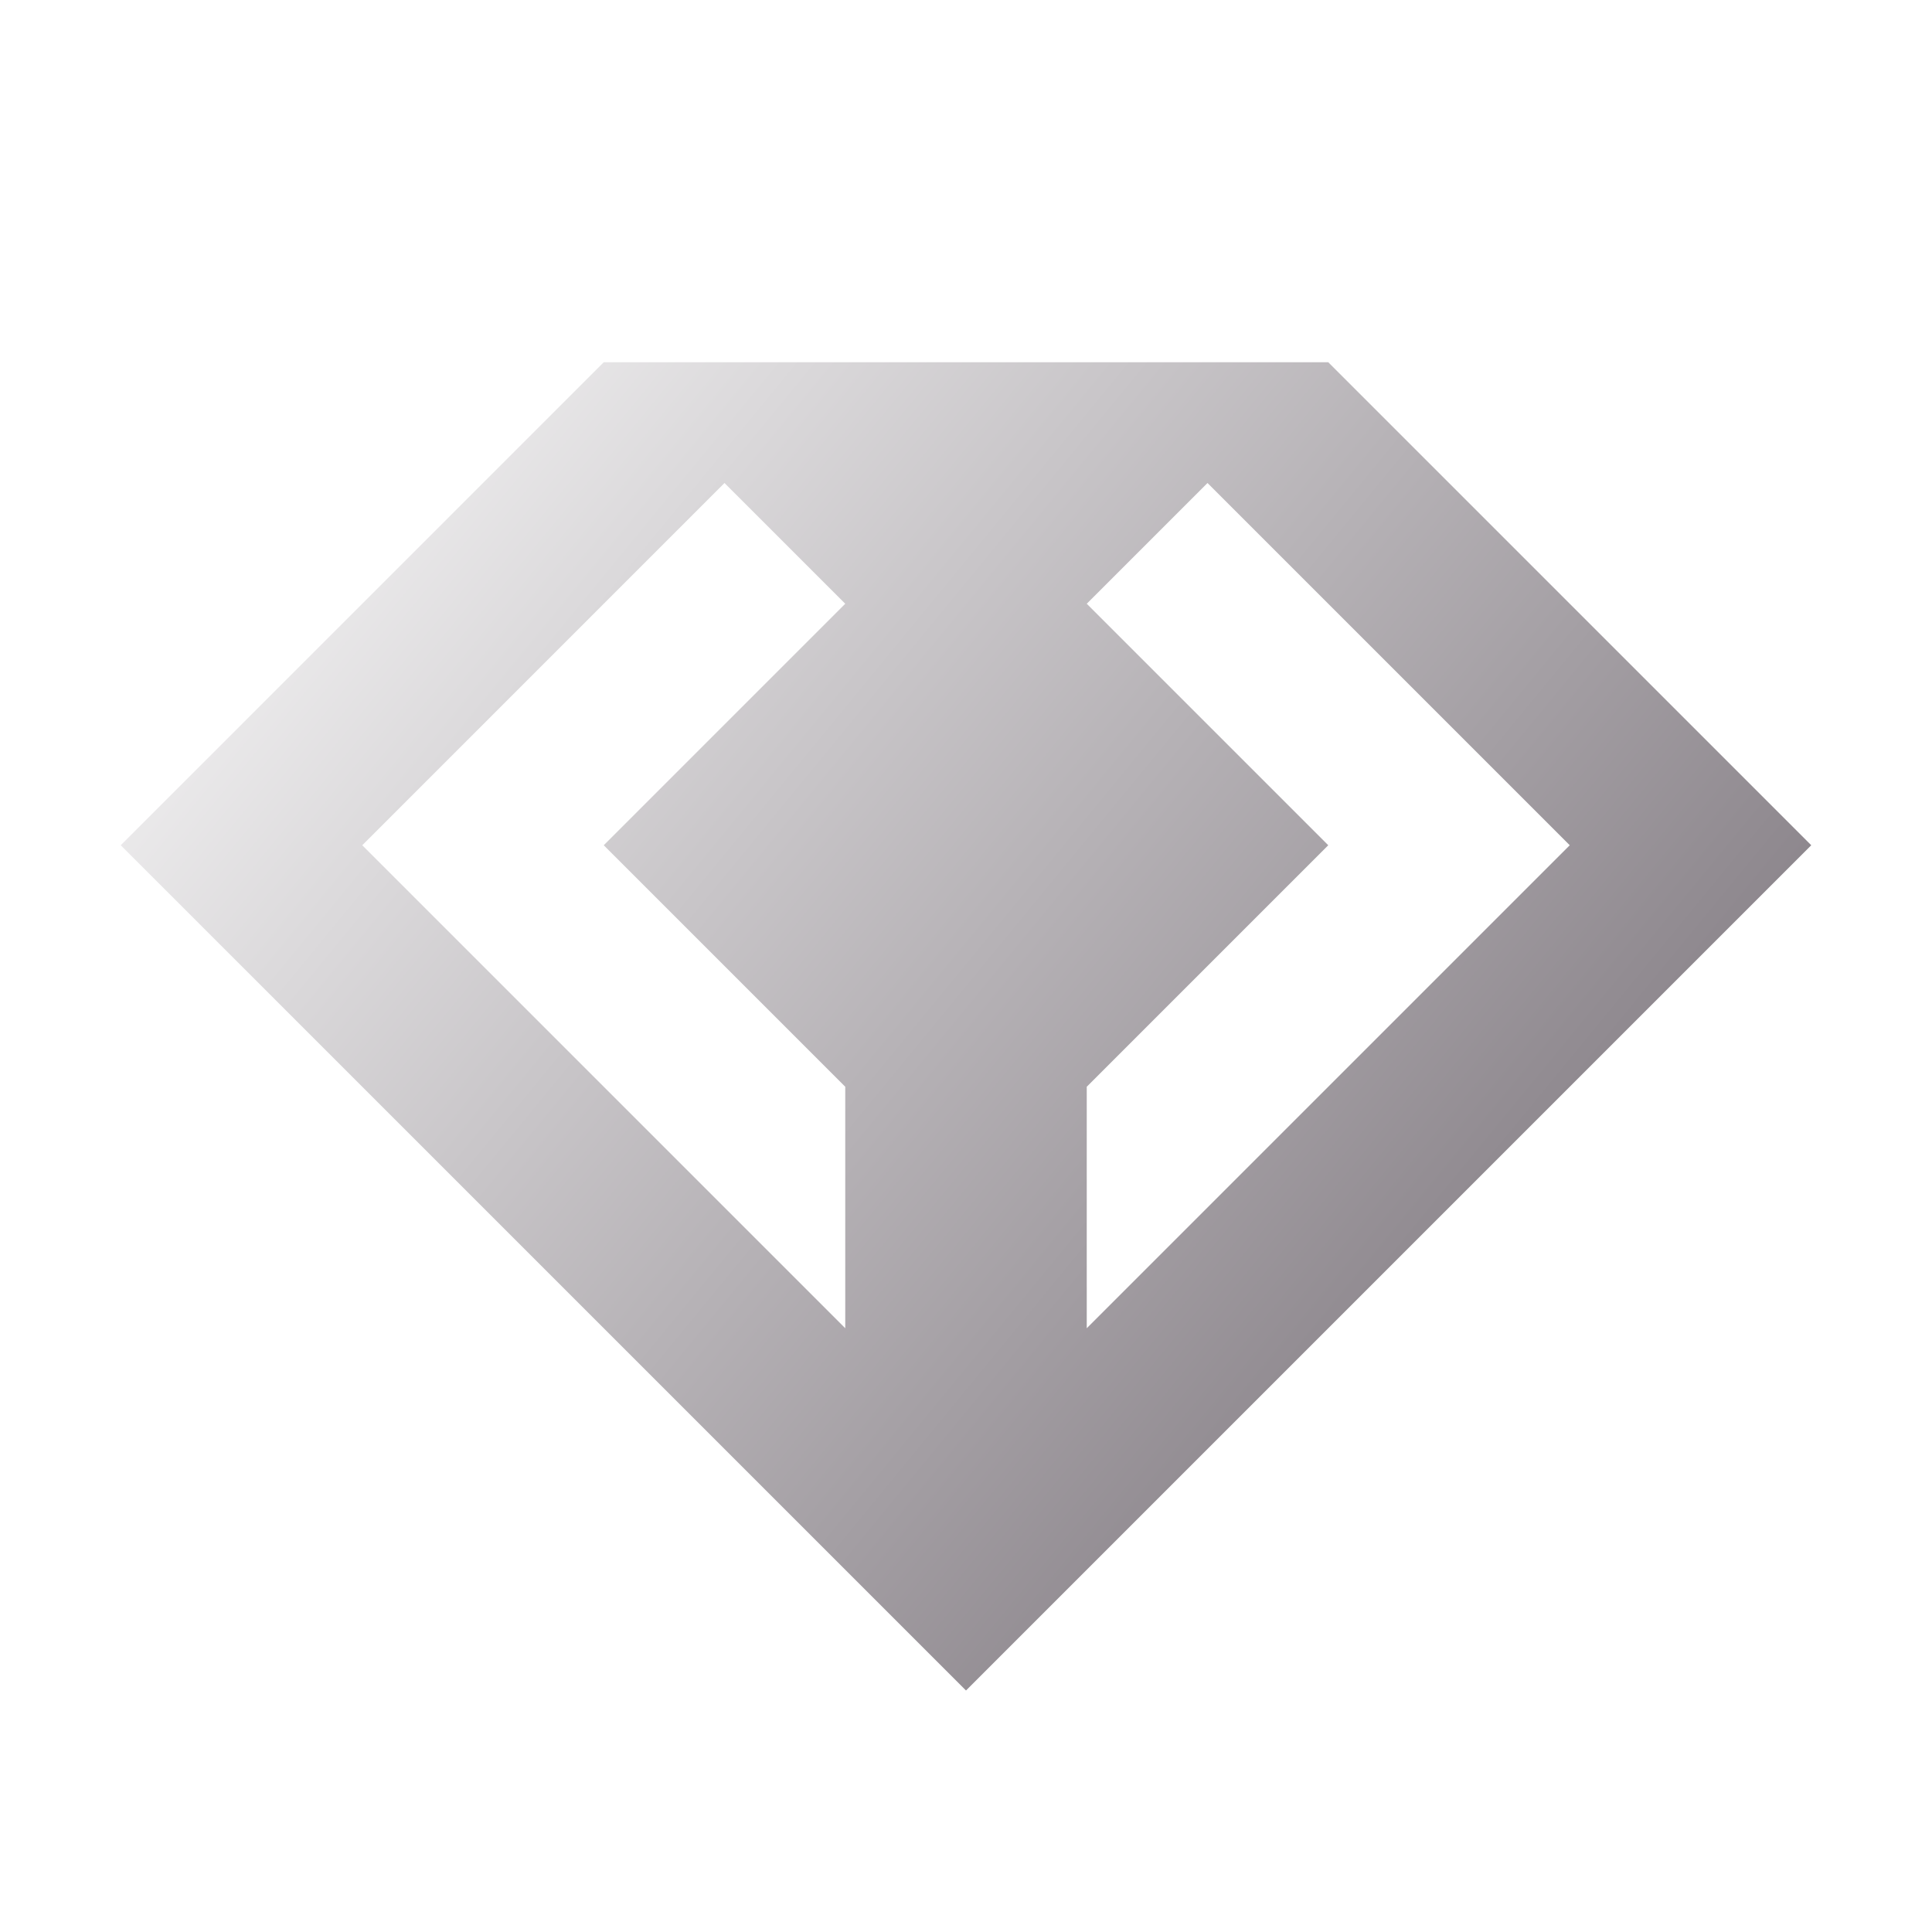
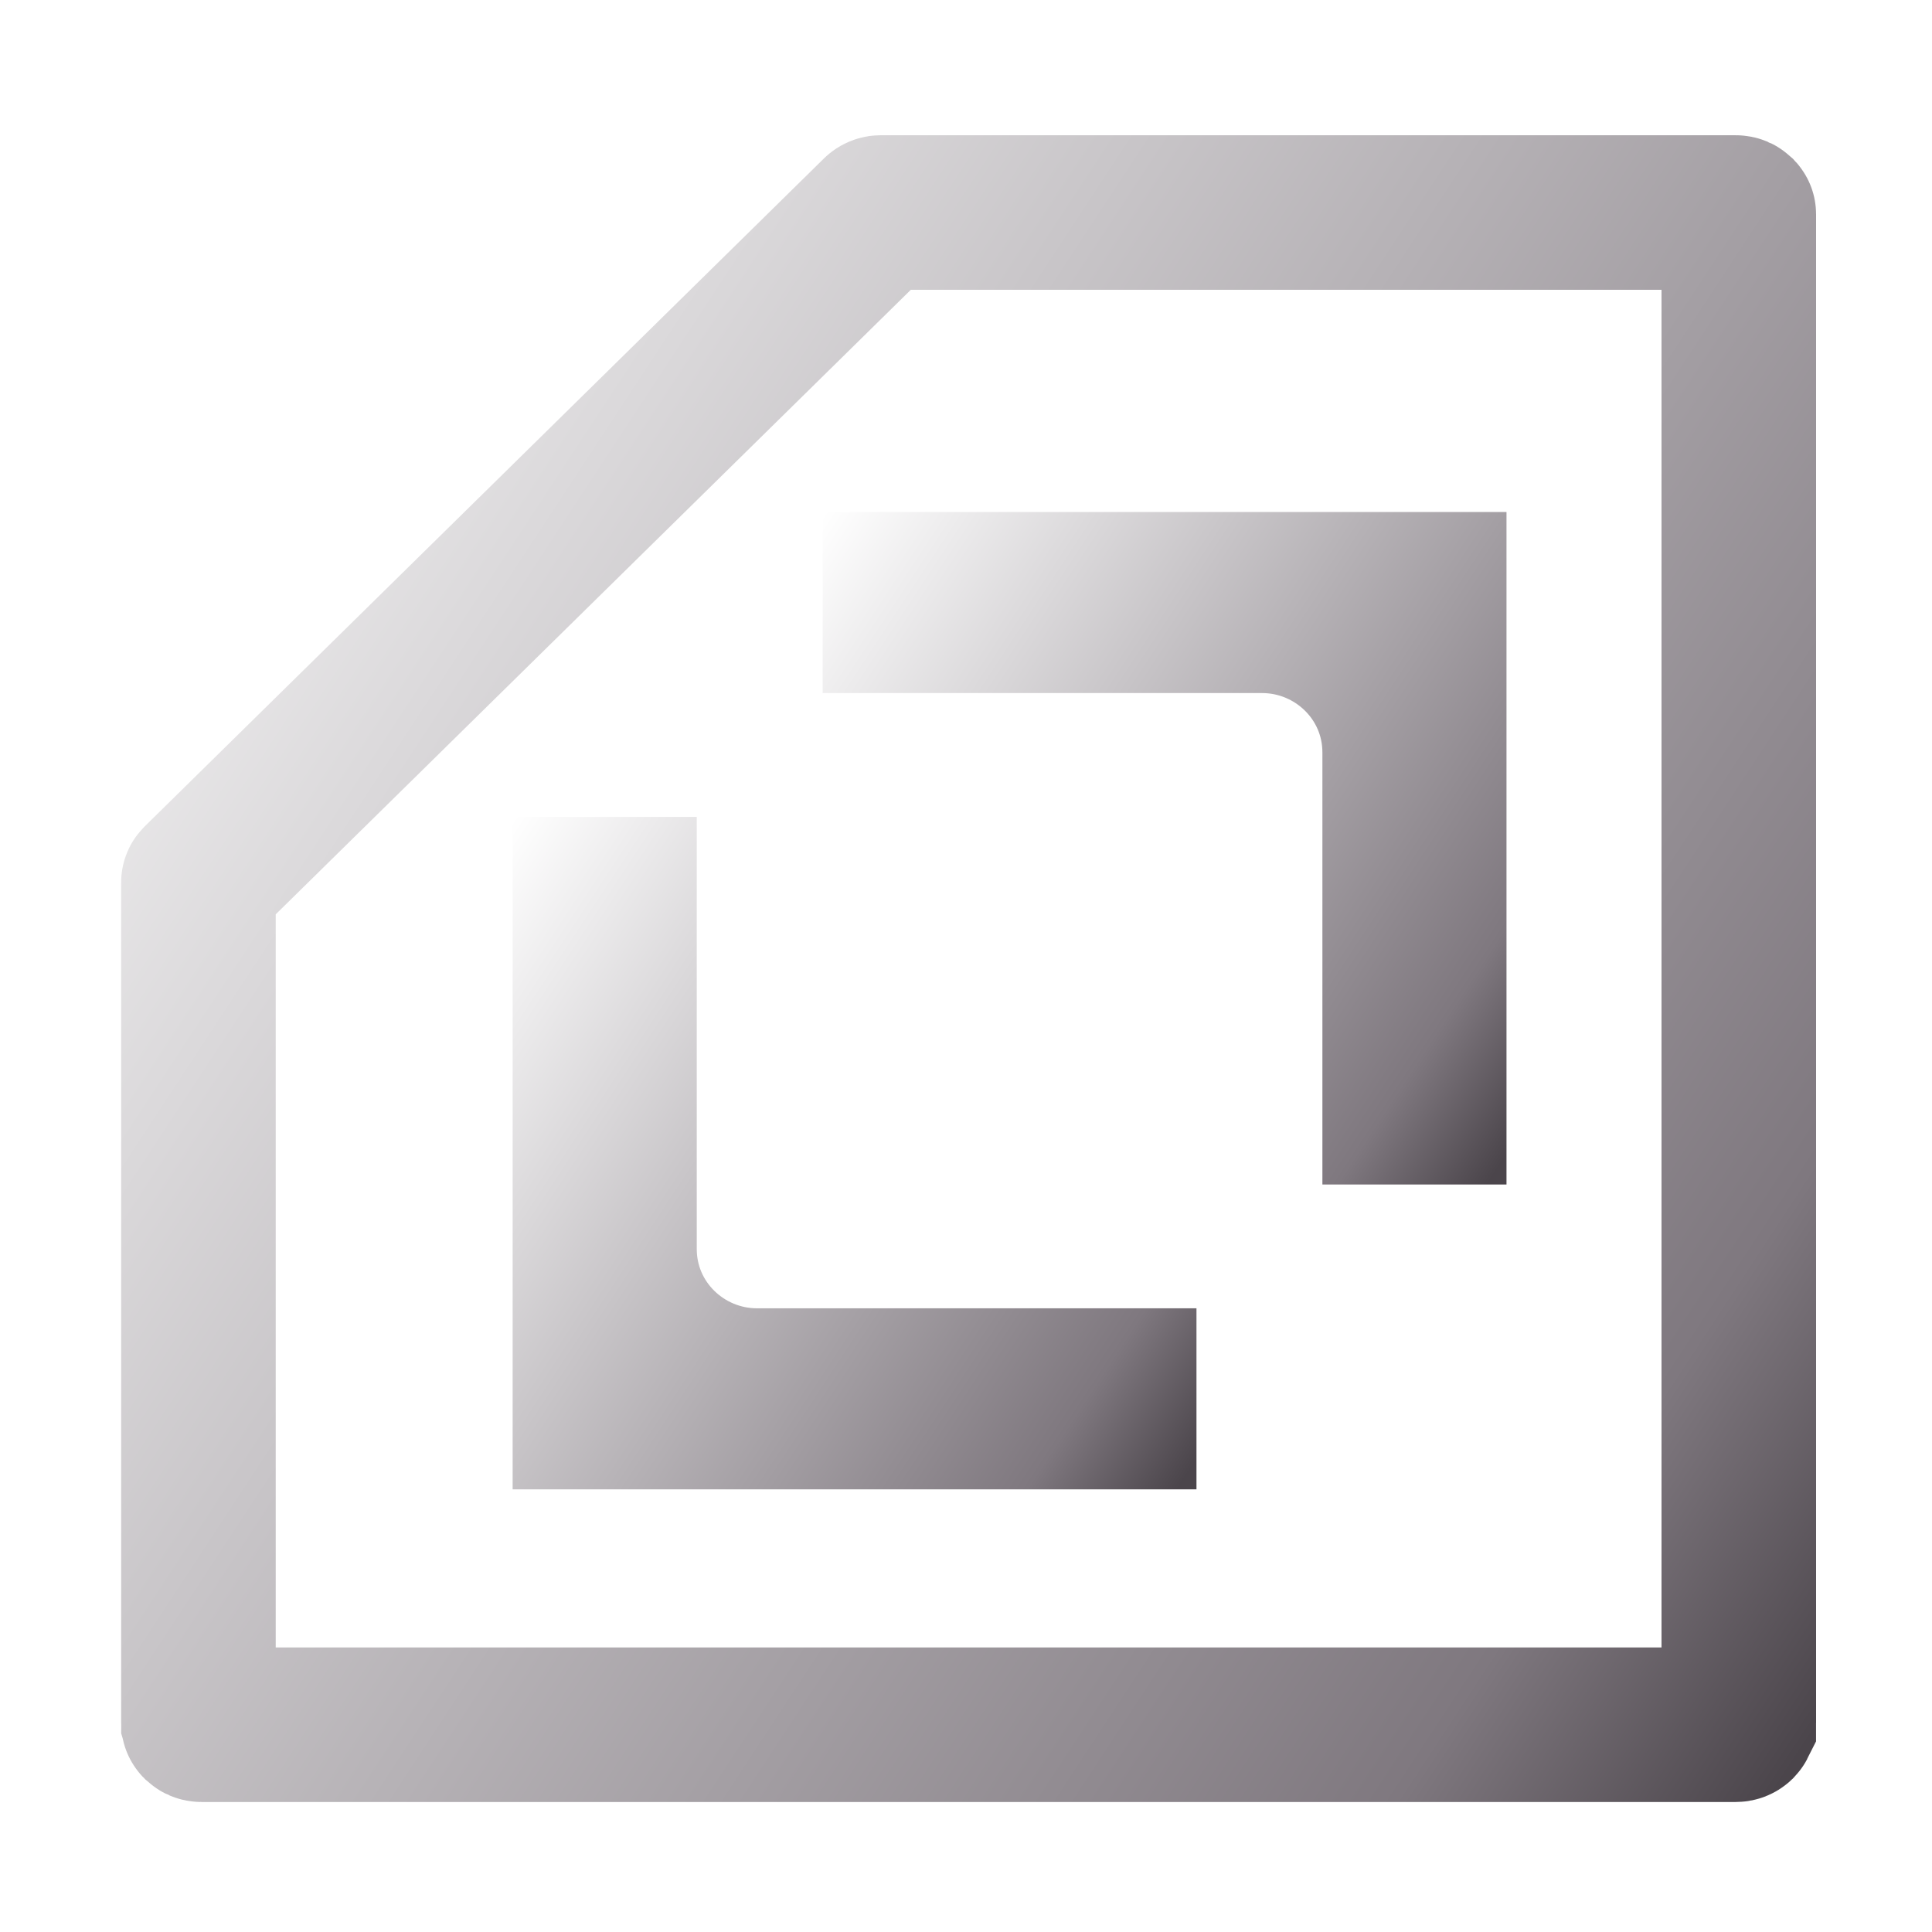
<svg xmlns="http://www.w3.org/2000/svg" width="100" height="100" viewBox="0 0 100 100" fill="none">
-   <path fill-rule="evenodd" clip-rule="evenodd" d="M31.25 18.75H68.75L93.75 43.75L50 87.5L6.25 43.75L31.25 18.75ZM18.75 43.75L37.5 25L43.75 31.25L31.25 43.75L43.75 56.25V68.75L18.75 43.75ZM81.25 43.75L62.5 25L56.25 31.25L68.75 43.75L56.25 56.25V68.75L81.25 43.75Z" fill="url(#paint0_linear_328_1963)" />
+   <path d="M10.295 45.626L45.454 11.051C45.48 11.026 45.529 11 45.594 11L89.836 11C89.875 11 89.902 11.007 89.921 11.015C89.942 11.024 89.961 11.037 89.976 11.051C89.99 11.066 89.996 11.078 89.998 11.082L89.998 11.082C89.999 11.083 90 11.085 90 11.095L90 89.176C90 89.186 89.999 89.188 89.998 89.189L89.998 89.19C89.996 89.194 89.99 89.205 89.976 89.22C89.961 89.234 89.942 89.247 89.921 89.256C89.902 89.264 89.875 89.271 89.836 89.271L10.435 89.271C10.396 89.271 10.369 89.264 10.35 89.256C10.329 89.247 10.31 89.234 10.295 89.22C10.28 89.205 10.274 89.194 10.273 89.19L10.273 89.189C10.272 89.188 10.271 89.186 10.271 89.176L10.271 45.669C10.271 45.666 10.271 45.662 10.274 45.655C10.277 45.648 10.283 45.638 10.295 45.626Z" stroke="url(#paint0_linear_426_60)" stroke-width="8" />
+   <path d="M57.929 73.089H30.534L30.534 46.282H32.064L32.064 64.647C32.064 68.615 35.316 71.718 39.187 71.718H57.929V73.089Z" stroke="url(#paint1_linear_426_60)" stroke-width="8" />
+   <path d="M46.581 30.502L73.976 30.502V57.309H72.447V38.945C72.447 34.976 69.194 31.873 65.323 31.873L46.581 31.873V30.502Z" stroke="url(#paint2_linear_426_60)" stroke-width="8" />
  <defs>
-     <linearGradient id="paint0_linear_328_1963" x1="6.269" y1="18.991" x2="92.082" y2="89.489" gradientUnits="userSpaceOnUse">
+     <linearGradient id="paint0_linear_426_60" x1="6.29" y1="7.302" x2="107.002" y2="73.41" gradientUnits="userSpaceOnUse">
+       <stop stop-color="white" />
+       <stop offset="0.849" stop-color="#7F787F" />
+       <stop offset="0.983" stop-color="#4B454B" />
+     </linearGradient>
+     <linearGradient id="paint1_linear_426_60" x1="26.542" y1="42.404" x2="67.175" y2="69.076" gradientUnits="userSpaceOnUse">
+       <stop stop-color="white" />
+       <stop offset="0.849" stop-color="#7F787F" />
+       <stop offset="0.983" stop-color="#4B454B" />
+     </linearGradient>
+     <linearGradient id="paint2_linear_426_60" x1="42.589" y1="26.624" x2="83.222" y2="53.296" gradientUnits="userSpaceOnUse">
      <stop stop-color="white" />
      <stop offset="0.849" stop-color="#7F787F" />
      <stop offset="0.983" stop-color="#4B454B" />
    </linearGradient>
  </defs>
</svg>
